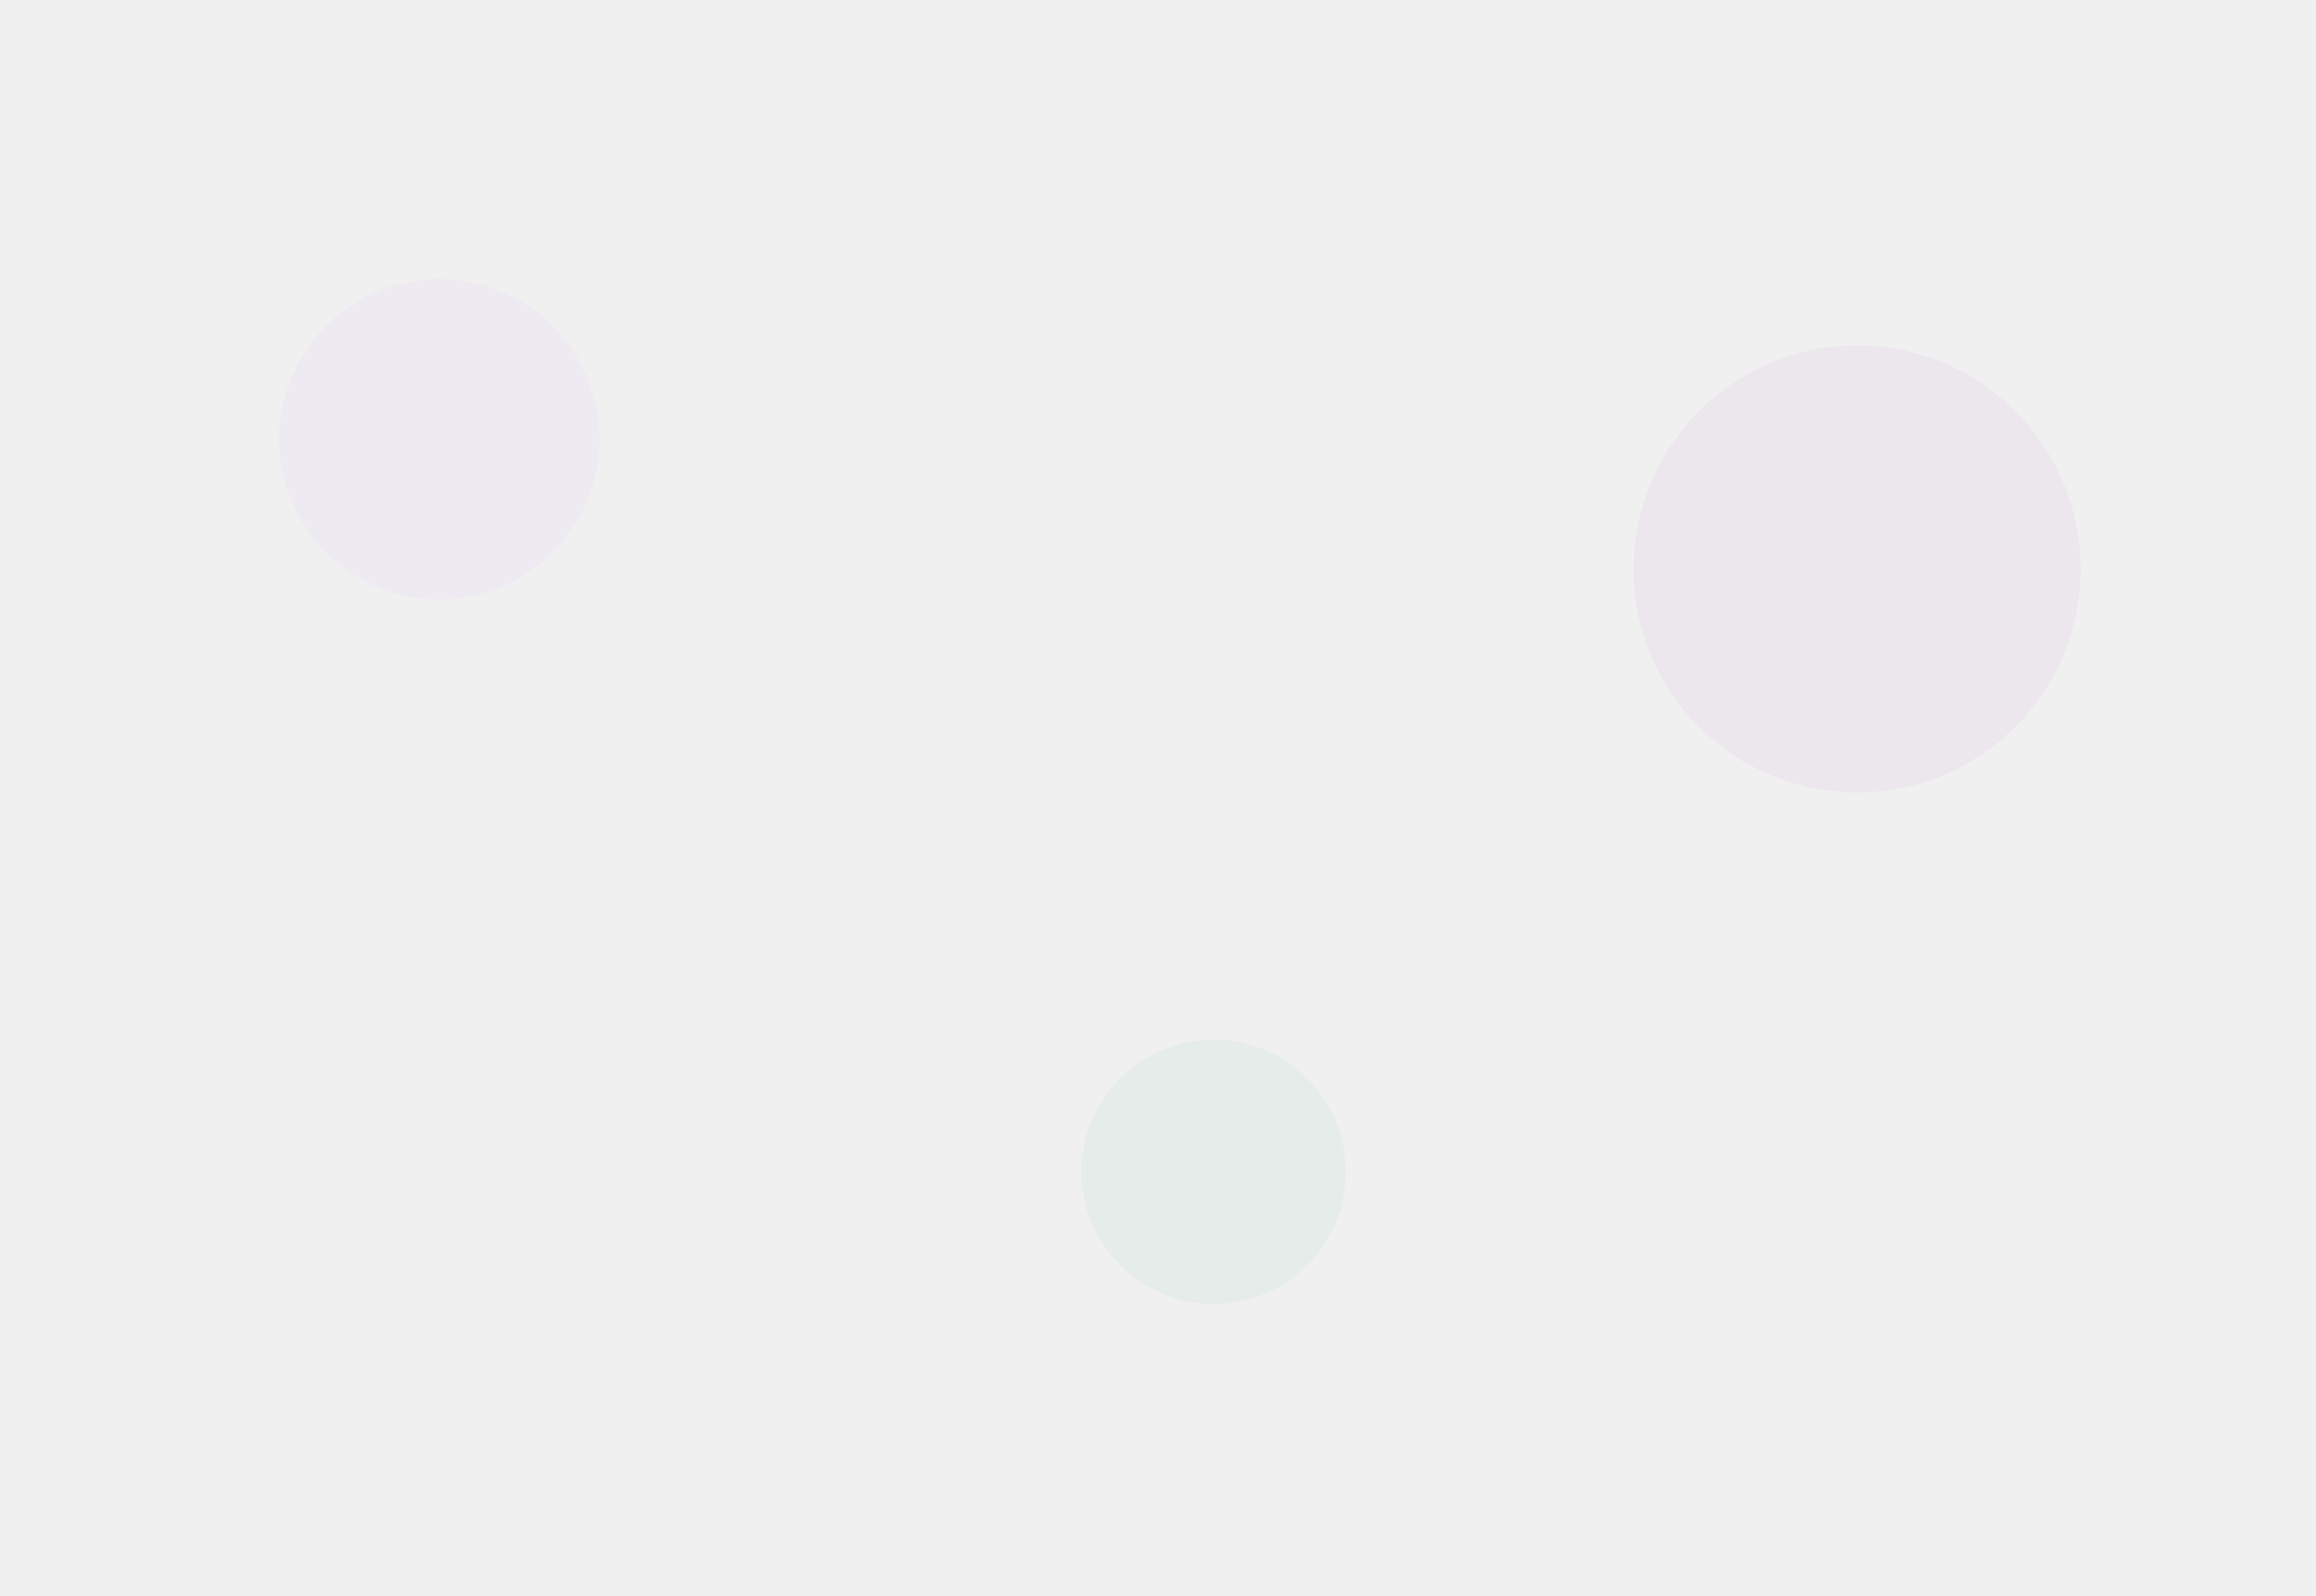
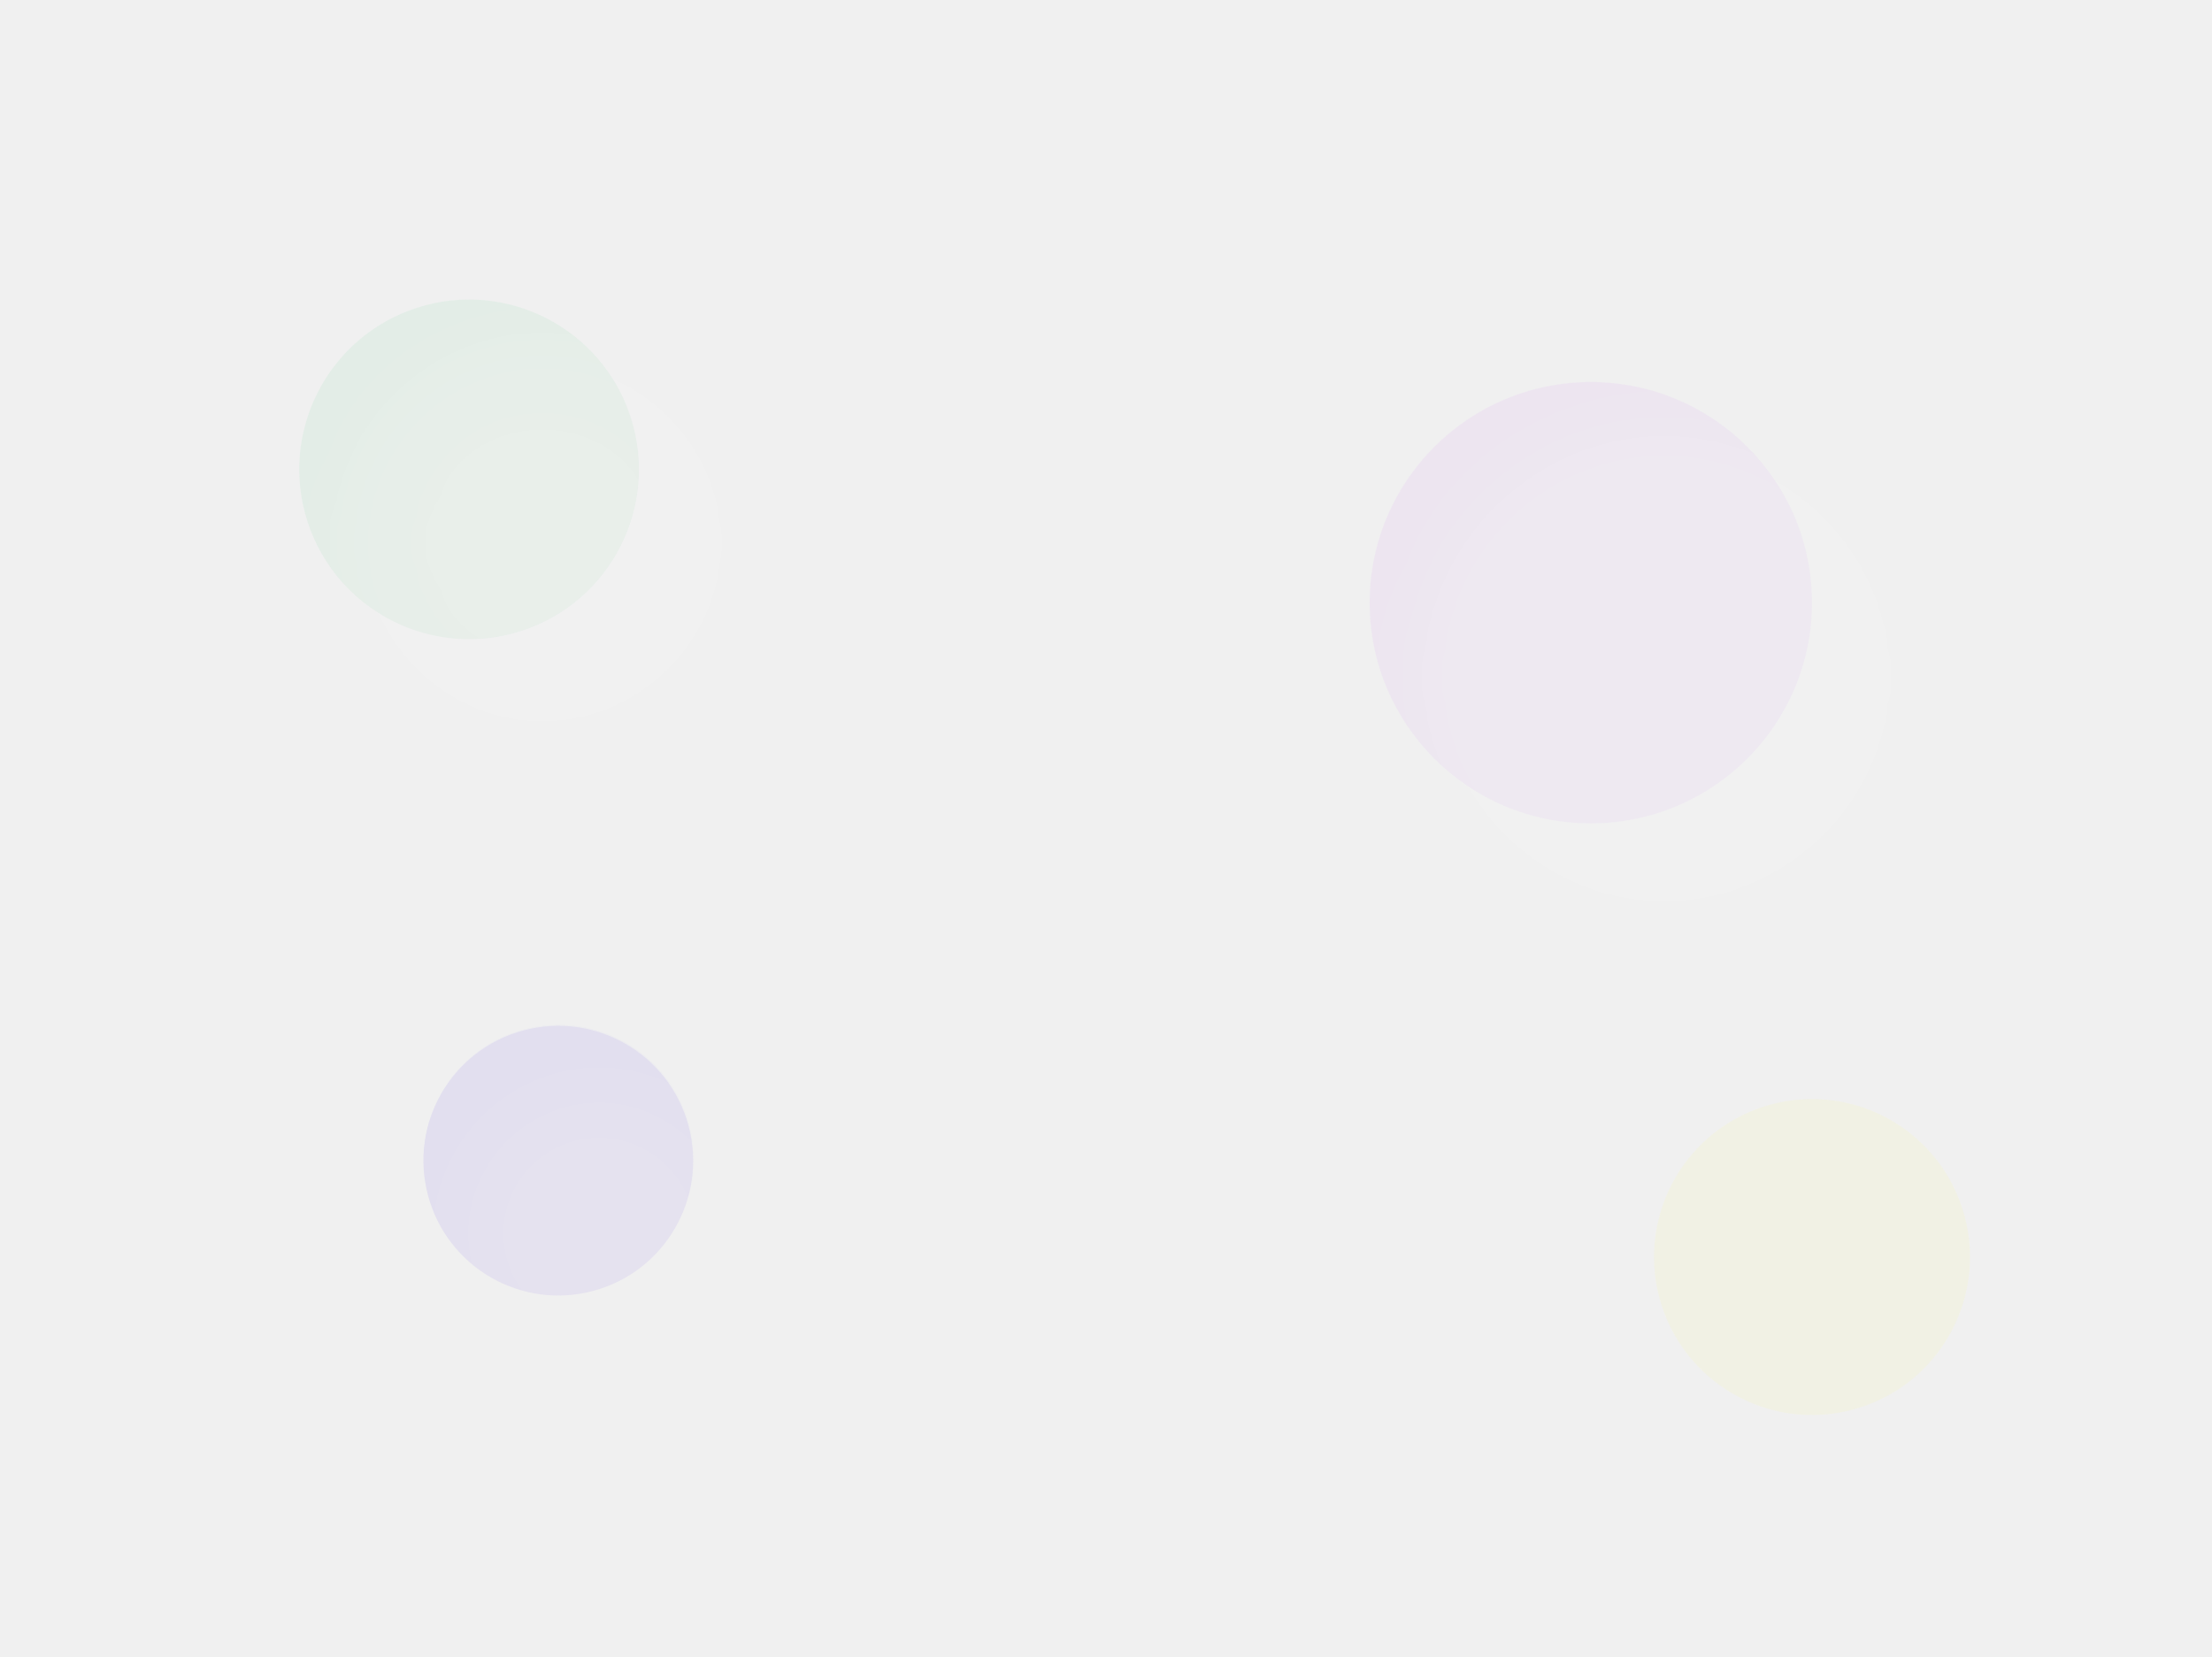
- <svg xmlns="http://www.w3.org/2000/svg" width="2145" height="1477.977" viewBox="0 0 2145 1477.977">
+ <svg xmlns="http://www.w3.org/2000/svg" width="2410.063" height="1805.597" viewBox="0 0 2410.063 1805.597">
  <defs>
-     <style>.a{fill:none;}.b{fill:#9f55ba;}.b,.c{opacity:0.056;}.c,.e,.g{fill:#fff;}.d{fill:#d9aefd;}.d,.e{opacity:0.083;}.f{fill:#55ba80;}.f,.g{opacity:0.061;}.h{filter:url(#g);}.i{filter:url(#d);}.j{filter:url(#a);}</style>
-     <filter id="a" x="1363" y="170" width="714" height="714" filterUnits="userSpaceOnUse">
+     <style>
+       .cls-1 {
+         fill: rgba(206,116,239,0.08);
+       }
+ 
+       .cls-2 {
+         fill: rgba(186,173,239,0.2);
+       }
+ 
+       .cls-3 {
+         fill: #fff;
+       }
+ 
+       .cls-4 {
+         fill: rgba(252,252,160,0.15);
+       }
+ 
+       .cls-5 {
+         fill: rgba(105,219,153,0.09);
+       }
+ 
+       .cls-6 {
+         filter: url(#Ellipse_5);
+       }
+ 
+       .cls-7 {
+         filter: url(#Ellipse_4);
+       }
+ 
+       .cls-8 {
+         filter: url(#Ellipse_3);
+       }
+     </style>
+     <filter id="Ellipse_3" x="1302.277" y="226.292" width="1022" height="1021" filterUnits="userSpaceOnUse">
+       <feOffset dx="80" dy="80" input="SourceAlpha" />
+       <feGaussianBlur stdDeviation="40" result="blur" />
+       <feFlood flood-color="#fff" />
+       <feComposite operator="in" in2="blur" />
+       <feComposite in="SourceGraphic" />
+     </filter>
+     <filter id="Ellipse_4" x="203.348" y="859.871" width="809.879" height="809.879" filterUnits="userSpaceOnUse">
      <feOffset dx="44" dy="80" input="SourceAlpha" />
-       <feGaussianBlur stdDeviation="40" result="b" />
-       <feFlood flood-color="#1c1c27" result="c" />
-       <feComposite operator="out" in="SourceGraphic" in2="b" />
-       <feComposite operator="in" in="c" />
+       <feGaussianBlur stdDeviation="40" result="blur-2" />
+       <feFlood flood-color="#9494fc" flood-opacity="0.012" result="color" />
+       <feComposite operator="out" in="SourceGraphic" in2="blur-2" />
+       <feComposite operator="in" in="color" />
      <feComposite operator="in" in2="SourceGraphic" />
    </filter>
-     <filter id="d" x="0" y="0" width="813.749" height="813.749" filterUnits="userSpaceOnUse">
-       <feOffset dx="44" dy="80" input="SourceAlpha" />
-       <feGaussianBlur stdDeviation="40" result="e" />
-       <feFlood flood-color="#1c1c27" flood-opacity="0" result="f" />
-       <feComposite operator="out" in="SourceGraphic" in2="e" />
-       <feComposite operator="in" in="f" />
-       <feComposite operator="in" in2="SourceGraphic" />
-     </filter>
-     <filter id="g" x="731.571" y="692.924" width="785.054" height="785.054" filterUnits="userSpaceOnUse">
-       <feOffset dx="44" dy="80" input="SourceAlpha" />
-       <feGaussianBlur stdDeviation="40" result="h" />
-       <feFlood flood-color="#1c1c27" result="i" />
-       <feComposite operator="out" in="SourceGraphic" in2="h" />
-       <feComposite operator="in" in="i" />
-       <feComposite operator="in" in2="SourceGraphic" />
+     <filter id="Ellipse_5" x="0" y="0" width="1182.981" height="1182.981" filterUnits="userSpaceOnUse">
+       <feOffset dx="80" dy="80" input="SourceAlpha" />
+       <feGaussianBlur stdDeviation="40" result="blur-3" />
+       <feFlood flood-color="#fff" />
+       <feComposite operator="in" in2="blur-3" />
+       <feComposite in="SourceGraphic" />
    </filter>
  </defs>
-   <g transform="translate(804 450)">
-     <rect class="a" width="1920" height="1080" transform="translate(-579 -245)" />
+   <g id="Group_1" data-name="Group 1" transform="translate(976.277 852.292)">
+     <g class="cls-8" transform="matrix(1, 0, 0, 1, -976.28, -852.29)">
+       <ellipse id="Ellipse_3-2" data-name="Ellipse 3" class="cls-1" cx="241" cy="240.5" rx="241" ry="240.5" transform="translate(1492.28 416.29)" />
+     </g>
    <g data-type="innerShadowGroup">
-       <circle class="b" cx="207" cy="207" r="207" transform="translate(709 -130)" />
-       <g class="j" transform="matrix(1, 0, 0, 1, -804, -450)">
-         <circle class="c" cx="207" cy="207" r="207" transform="translate(1513 320)" />
+       <circle id="Ellipse_4-2" data-name="Ellipse 4" class="cls-2" cx="146.92" cy="146.92" r="146.92" transform="matrix(-0.259, -0.966, 0.966, -0.259, -471.878, 592.458)" />
+       <g class="cls-7" transform="matrix(1, 0, 0, 1, -976.28, -852.29)">
+         <circle id="Ellipse_4-3" data-name="Ellipse 4" class="cls-3" cx="146.92" cy="146.92" r="146.92" transform="matrix(-0.26, -0.97, 0.97, -0.26, 504.4, 1444.75)" />
      </g>
    </g>
-     <g data-type="innerShadowGroup">
-       <circle class="d" cx="148.5" cy="148.5" r="148.5" transform="matrix(-0.259, -0.966, 0.966, -0.259, -502.131, 138.749)" />
-       <g class="i" transform="matrix(1, 0, 0, 1, -804, -450)">
-         <circle class="e" cx="148.5" cy="148.5" r="148.5" transform="matrix(-0.26, -0.97, 0.97, -0.26, 301.87, 588.75)" />
-       </g>
-     </g>
-     <g data-type="innerShadowGroup">
-       <circle class="f" cx="122.5" cy="122.5" r="122.5" transform="matrix(-0.309, -0.951, 0.951, -0.309, 241.448, 789.81)" />
-       <g class="h" transform="matrix(1, 0, 0, 1, -804, -450)">
-         <circle class="g" cx="122.5" cy="122.5" r="122.5" transform="matrix(-0.31, -0.95, 0.95, -0.31, 1045.45, 1239.81)" />
-       </g>
+     <circle id="Ellipse_6" data-name="Ellipse 6" class="cls-4" cx="172.106" cy="172.106" r="172.106" transform="matrix(-0.259, -0.966, 0.966, -0.259, 876.302, 728.304)" />
+     <g class="cls-6" transform="matrix(1, 0, 0, 1, -976.28, -852.29)">
+       <circle id="Ellipse_5-2" data-name="Ellipse 5" class="cls-5" cx="185.166" cy="185.166" r="185.166" transform="matrix(-0.31, -0.95, 0.95, -0.31, 392.61, 744.81)" />
    </g>
  </g>
</svg>
